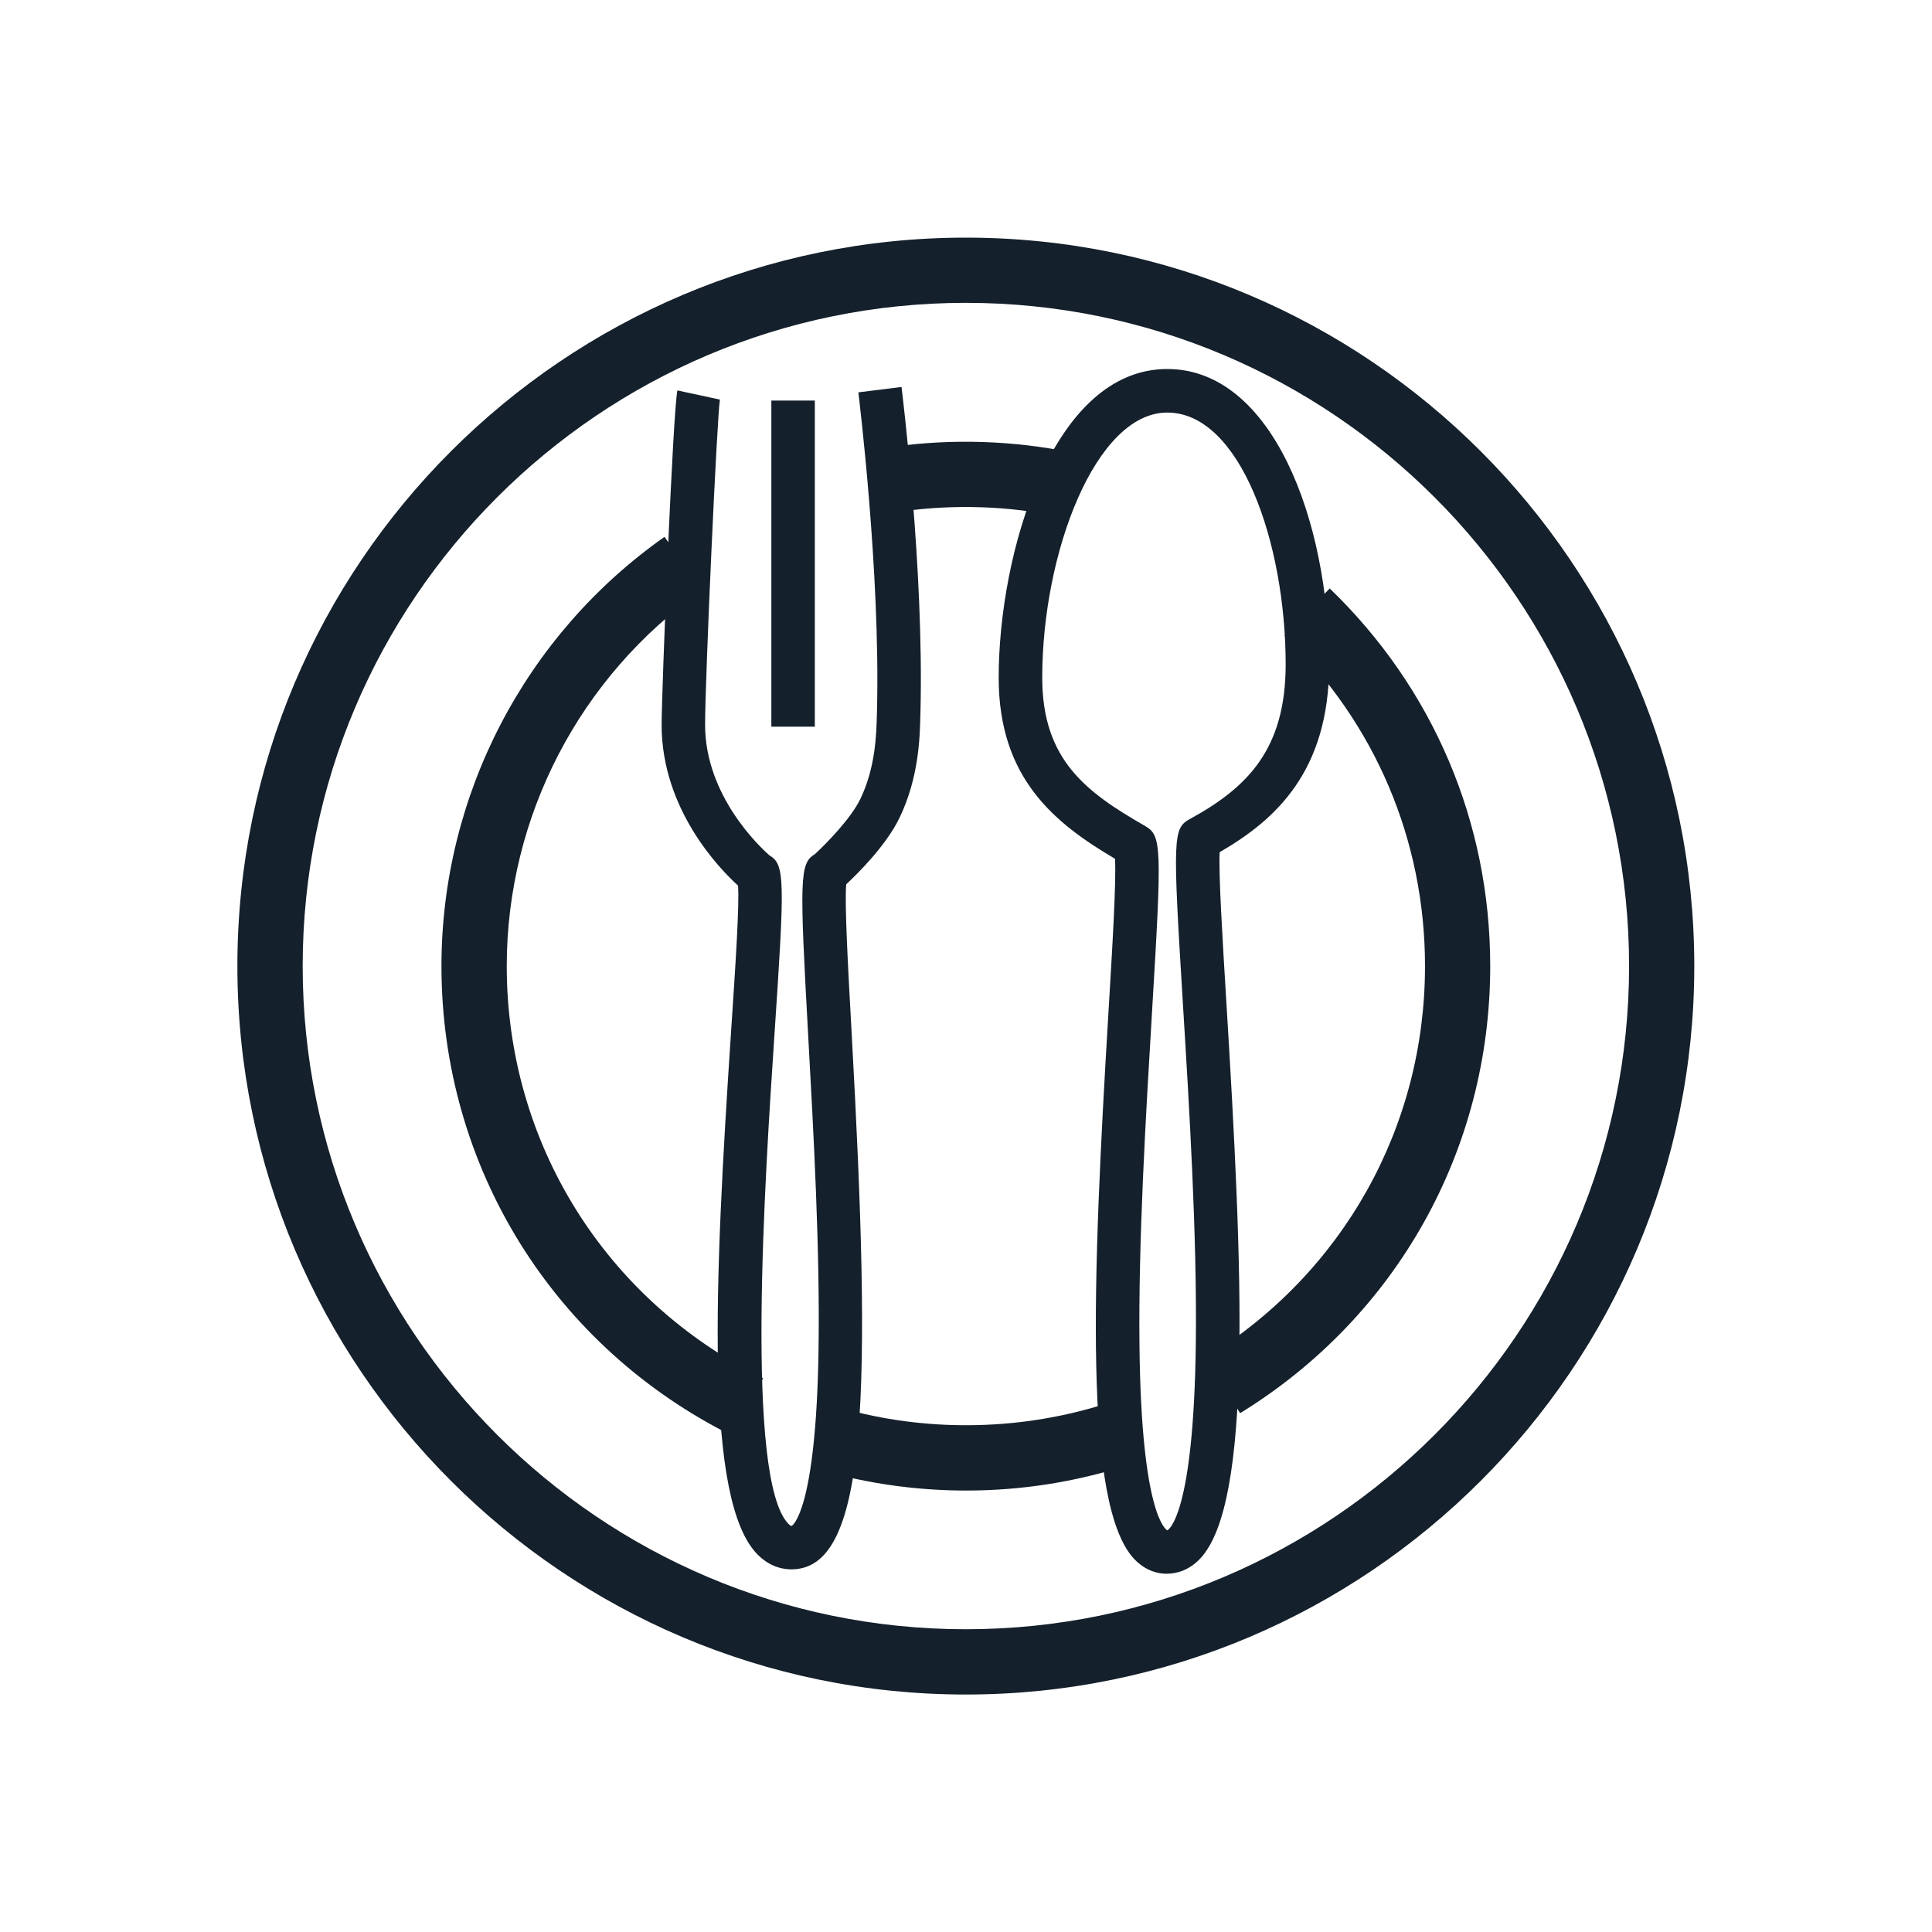
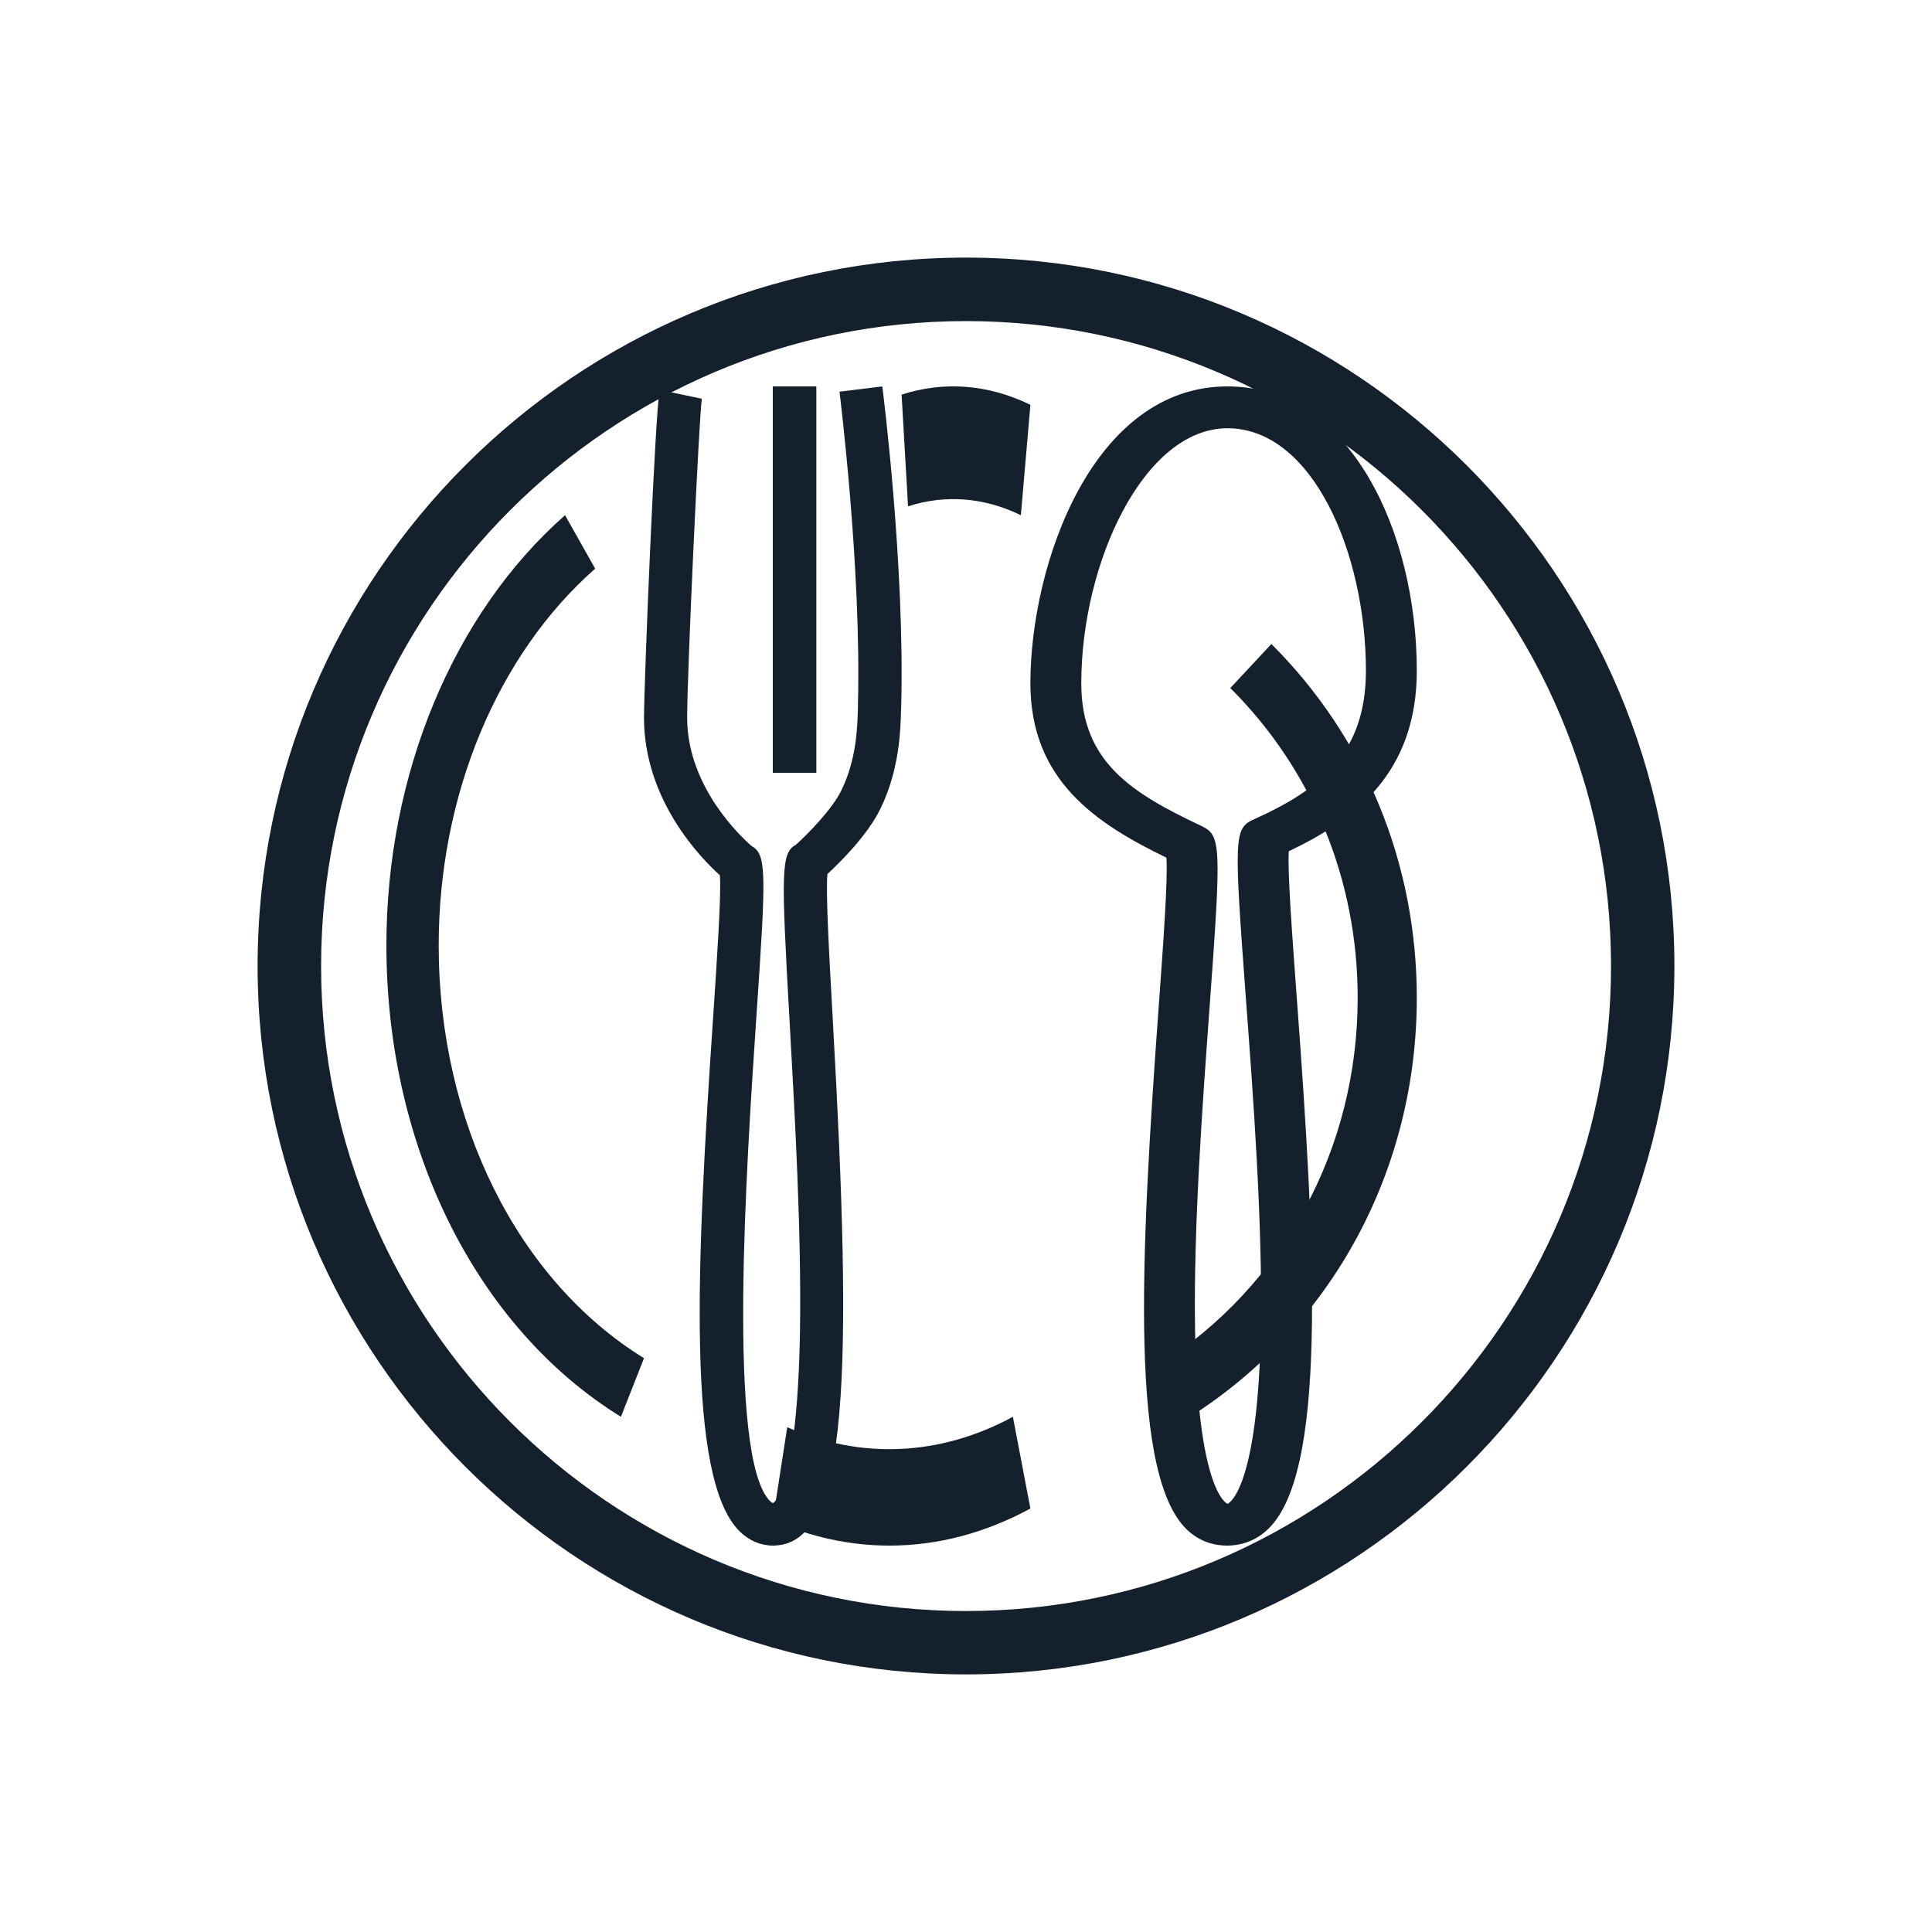
- <svg xmlns="http://www.w3.org/2000/svg" width="24" height="24" viewBox="0 0 24 24" fill="none">
-   <path d="M11.998 21.05C7.009 21.05 2.949 16.99 2.949 12.001C2.949 7.011 7.009 2.952 11.998 2.952C16.988 2.952 21.047 7.011 21.047 12.001C21.047 16.99 16.988 21.05 11.998 21.05V21.05ZM11.998 3.762C7.455 3.762 3.76 7.458 3.76 12.001C3.76 16.544 7.455 20.239 11.998 20.239C16.541 20.239 20.237 16.544 20.237 12.001C20.237 7.458 16.541 3.762 11.998 3.762V3.762Z" fill="#14202B" />
-   <path d="M13.147 6.414C12.52 6.285 11.857 6.264 11.222 6.35L11.113 5.547C11.838 5.448 12.593 5.473 13.31 5.62L13.147 6.414H13.147Z" fill="#14202B" />
-   <path d="M9.12 17.847C6.878 16.74 5.484 14.5 5.484 12.001C5.484 9.883 6.52 7.889 8.255 6.669L8.721 7.332C7.202 8.4 6.295 10.146 6.295 12.001C6.295 14.19 7.515 16.151 9.479 17.12L9.12 17.847V17.847Z" fill="#14202B" />
-   <path d="M12.002 18.516C11.441 18.516 10.885 18.445 10.348 18.304L10.553 17.52C11.595 17.793 12.725 17.763 13.751 17.433L13.999 18.204C13.356 18.411 12.684 18.516 12.002 18.516L12.002 18.516Z" fill="#14202B" />
-   <path d="M15.405 17.555L14.98 16.864C16.684 15.817 17.702 13.999 17.702 12.001C17.702 10.438 17.082 8.979 15.956 7.894L16.518 7.31C17.804 8.549 18.512 10.215 18.512 12.001C18.512 14.282 17.351 16.358 15.405 17.555Z" fill="#14202B" />
-   <path d="M14.495 19.55C14.388 19.55 14.235 19.517 14.093 19.37C13.457 18.706 13.57 15.898 13.77 12.57C13.818 11.77 13.868 10.944 13.851 10.668C13.106 10.229 12.406 9.672 12.406 8.419C12.406 6.873 13.072 4.584 14.5 4.584C15.806 4.584 16.511 6.475 16.511 8.254C16.511 9.585 15.84 10.188 15.151 10.586C15.137 10.861 15.186 11.657 15.233 12.429C15.441 15.806 15.559 18.657 14.914 19.356C14.77 19.512 14.612 19.547 14.505 19.549C14.502 19.55 14.499 19.55 14.495 19.55V19.55ZM14.5 5.125C13.611 5.125 12.947 6.864 12.947 8.419C12.947 9.444 13.499 9.843 14.22 10.258C14.432 10.38 14.436 10.489 14.309 12.603C14.234 13.856 14.14 15.416 14.155 16.721C14.178 18.834 14.488 19.004 14.501 19.011C14.507 19.005 14.829 18.854 14.855 16.683C14.871 15.341 14.773 13.745 14.694 12.462C14.566 10.376 14.57 10.29 14.785 10.172C15.497 9.782 15.971 9.306 15.971 8.254C15.971 6.749 15.409 5.125 14.5 5.125H14.5Z" fill="#14202B" />
-   <path d="M9.833 19.495C9.676 19.495 9.531 19.432 9.412 19.312C8.75 18.645 8.872 15.966 9.083 12.795C9.134 12.029 9.187 11.24 9.168 11.001C8.942 10.796 8.219 10.056 8.219 9.005C8.219 8.577 8.359 5.11 8.415 4.85L8.943 4.964C8.907 5.174 8.759 8.425 8.759 9.005C8.759 9.888 9.445 10.526 9.557 10.625C9.751 10.739 9.75 10.92 9.622 12.831C9.502 14.633 9.252 18.383 9.796 18.932C9.819 18.956 9.829 18.955 9.836 18.955C9.841 18.95 10.137 18.779 10.168 16.779C10.188 15.543 10.106 14.062 10.04 12.873C9.933 10.927 9.931 10.724 10.121 10.612C10.257 10.487 10.57 10.171 10.69 9.92C10.877 9.528 10.887 9.118 10.893 8.874L10.894 8.841C10.939 7.101 10.665 4.896 10.663 4.874L11.199 4.807C11.21 4.899 11.48 7.075 11.434 8.855L11.433 8.887C11.427 9.156 11.415 9.656 11.177 10.153C11.012 10.499 10.655 10.852 10.512 10.985C10.49 11.226 10.536 12.047 10.58 12.843C10.827 17.307 10.784 19.441 9.867 19.494C9.855 19.495 9.844 19.495 9.833 19.495L9.833 19.495Z" fill="#14202B" />
-   <path d="M10.122 4.976H9.582V9.027H10.122V4.976Z" fill="#14202B" />
+ <svg xmlns="http://www.w3.org/2000/svg" width="15" height="15" viewBox="0 0 15 15" fill="none">
+   <path d="M7.5 13C4.467 13 2 10.533 2 7.5C2 4.467 4.467 2 7.5 2C10.533 2 13 4.467 13 7.5C13 10.533 10.533 13 7.5 13V13ZM7.5 2.493C4.739 2.493 2.493 4.739 2.493 7.5C2.493 10.261 4.739 12.508 7.5 12.508C10.261 12.508 12.508 10.261 12.508 7.5C12.508 4.739 10.261 2.493 7.5 2.493V2.493Z" fill="#14202B" />
+   <path d="M7.926 4C7.64 3.861 7.339 3.838 7.05 3.931L7 3.064C7.33 2.957 7.674 2.984 8 3.143L7.926 4H7.926Z" fill="#14202B" />
+   <path d="M4.821 11C3.698 10.307 3 8.904 3 7.339C3 6.013 3.519 4.764 4.387 4L4.621 4.415C3.86 5.084 3.406 6.177 3.406 7.339C3.406 8.71 4.017 9.938 5 10.545L4.821 11V11Z" fill="#14202B" />
+   <path d="M6.906 12C6.599 12 6.294 11.934 6 11.804L6.112 11.081C6.683 11.333 7.302 11.305 7.864 11L8 11.712C7.648 11.903 7.279 12 6.906 12L6.906 12Z" fill="#14202B" />
+   <path d="M9.24 11L9 10.596C9.965 9.982 10.541 8.917 10.541 7.747C10.541 6.832 10.19 5.977 9.552 5.342L9.871 5C10.599 5.726 11 6.702 11 7.747C11 9.083 10.342 10.299 9.24 11Z" fill="#14202B" />
+   <path d="M9.527 12C9.448 12 9.336 11.981 9.233 11.892C8.768 11.493 8.851 9.804 8.997 7.803C9.032 7.321 9.068 6.825 9.056 6.659C8.511 6.394 8 6.06 8 5.306C8 4.376 8.486 3 9.53 3C10.485 3 11 4.137 11 5.207C11 6.007 10.51 6.37 10.006 6.609C9.996 6.774 10.032 7.253 10.066 7.718C10.218 9.748 10.305 11.463 9.833 11.883C9.728 11.978 9.612 11.999 9.534 12C9.532 12 9.529 12 9.527 12V12ZM9.53 3.325C8.88 3.325 8.395 4.371 8.395 5.306C8.395 5.922 8.798 6.162 9.326 6.412C9.481 6.485 9.484 6.551 9.391 7.822C9.336 8.576 9.267 9.514 9.278 10.299C9.295 11.57 9.521 11.672 9.531 11.676C9.535 11.672 9.771 11.582 9.79 10.276C9.801 9.469 9.73 8.509 9.672 7.738C9.579 6.483 9.581 6.431 9.738 6.36C10.259 6.126 10.605 5.84 10.605 5.207C10.605 4.302 10.194 3.325 9.53 3.325H9.53Z" fill="#14202B" />
+   <path d="M6.002 12C5.905 12 5.815 11.961 5.741 11.888C5.33 11.479 5.405 9.837 5.537 7.894C5.568 7.425 5.601 6.942 5.589 6.795C5.449 6.67 5 6.217 5 5.572C5 5.31 5.087 3.185 5.122 3.027L5.449 3.096C5.428 3.225 5.335 5.217 5.335 5.572C5.335 6.113 5.762 6.504 5.831 6.565C5.952 6.635 5.951 6.746 5.871 7.916C5.797 9.021 5.641 11.319 5.979 11.655C5.994 11.67 6 11.669 6.004 11.669C6.007 11.666 6.191 11.561 6.211 10.336C6.223 9.578 6.172 8.671 6.131 7.942C6.064 6.75 6.063 6.625 6.181 6.557C6.266 6.48 6.46 6.287 6.534 6.133C6.651 5.892 6.657 5.642 6.661 5.492L6.661 5.472C6.689 4.406 6.519 3.055 6.518 3.041L6.85 3C6.858 3.056 7.025 4.39 6.997 5.48L6.996 5.5C6.992 5.665 6.985 5.971 6.837 6.276C6.735 6.488 6.513 6.704 6.424 6.786C6.41 6.933 6.439 7.436 6.466 7.924C6.62 10.659 6.593 11.967 6.024 11.999C6.016 12 6.009 12 6.002 12L6.002 12Z" fill="#14202B" />
+   <path d="M6.338 3H6V6H6.338V3Z" fill="#14202B" />
</svg>
